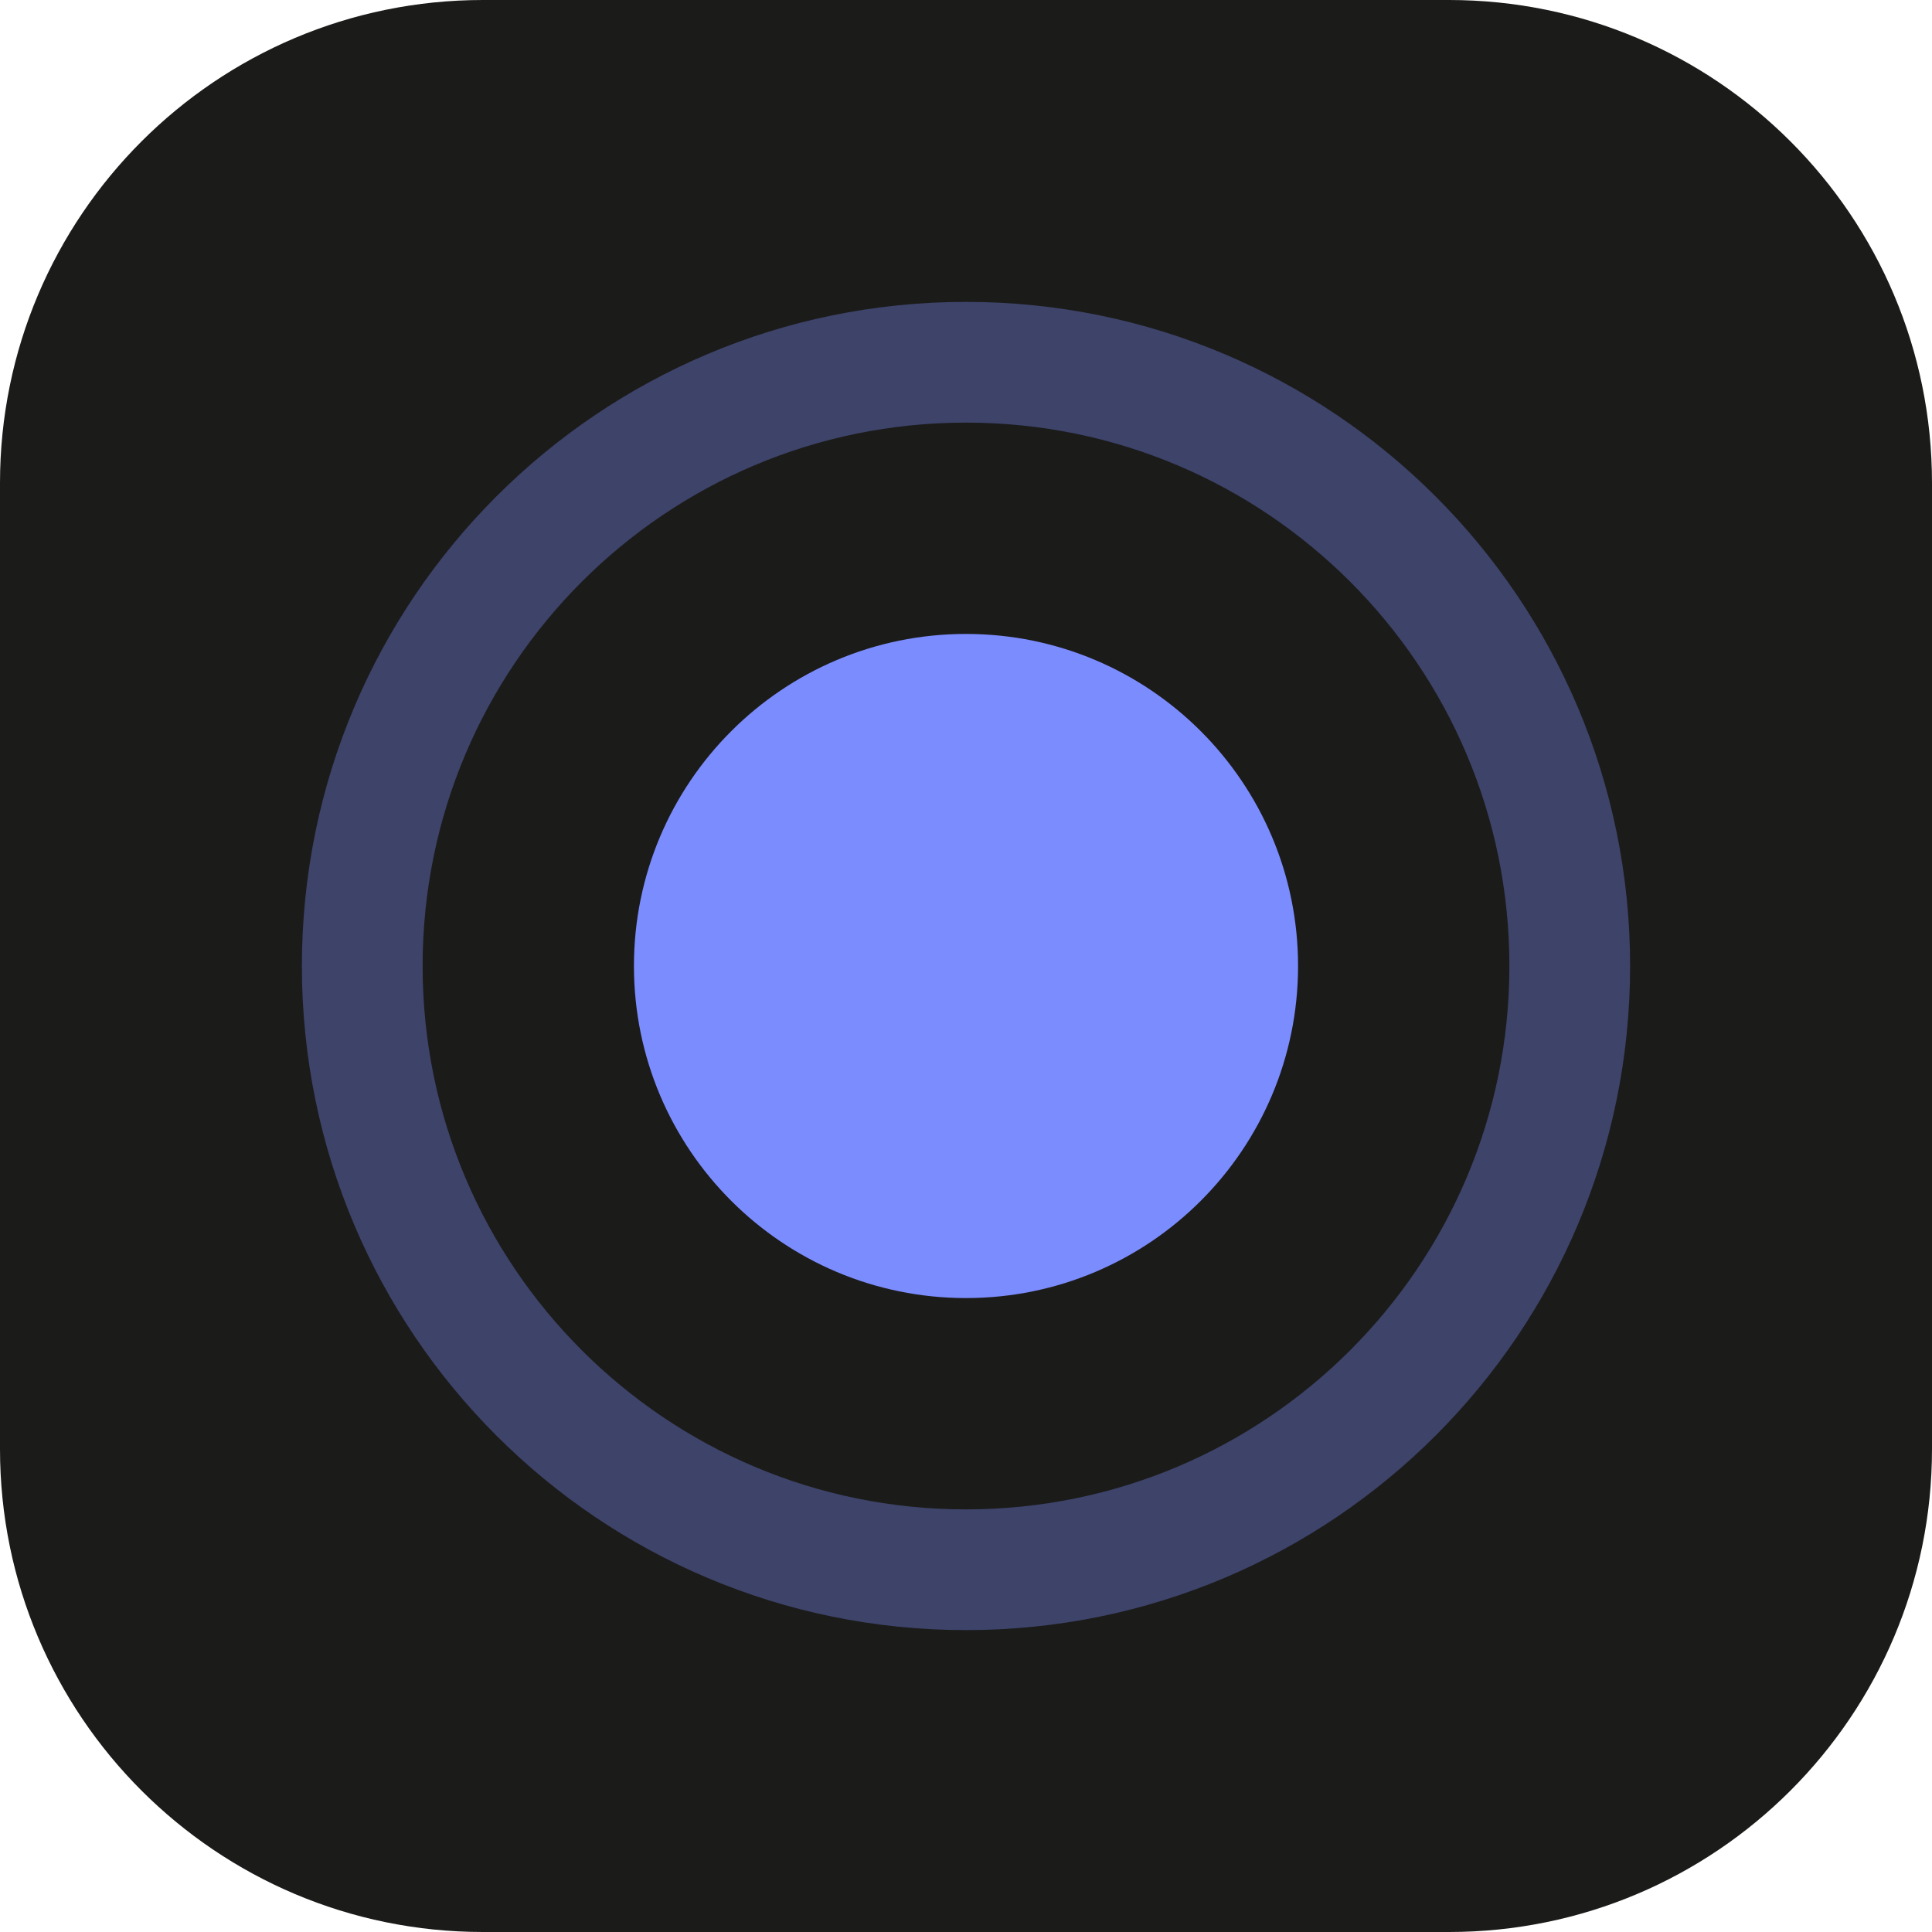
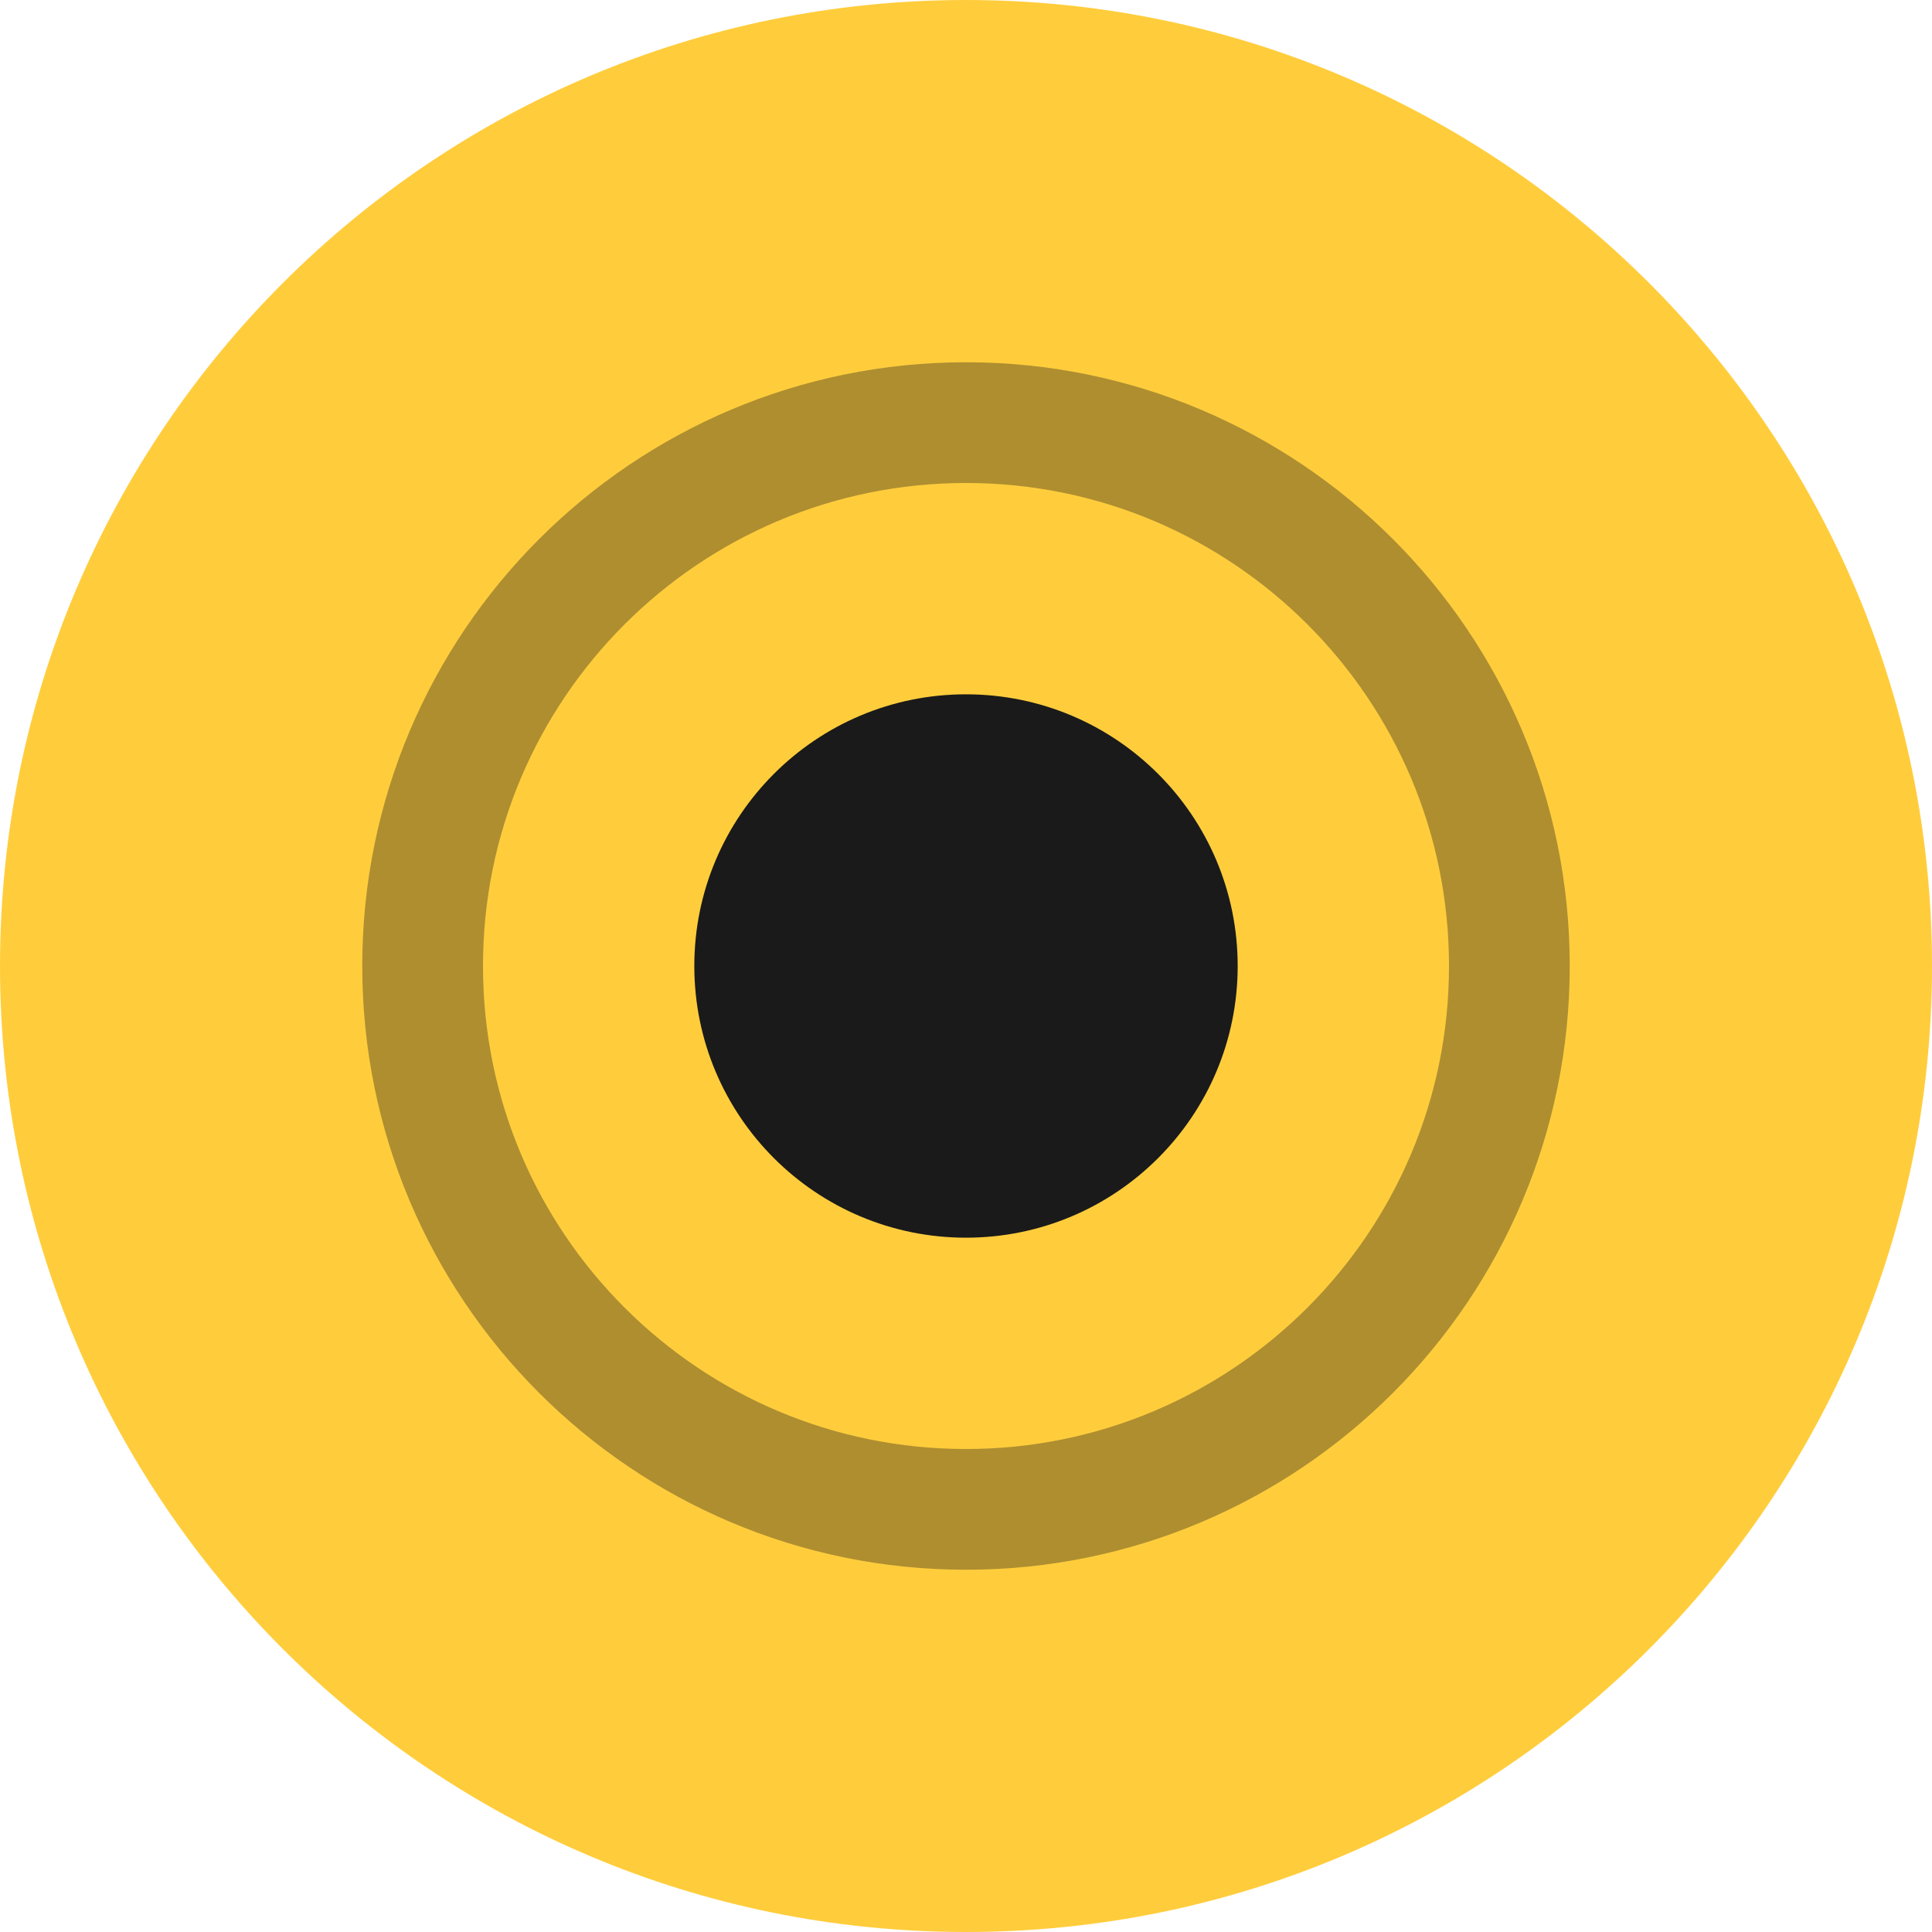
- <svg xmlns="http://www.w3.org/2000/svg" viewBox="0 0 32 32">
-   <rect width="32" height="32" rx="8" fill="#1b1b19" />
-   <circle cx="16" cy="16" r="10" fill="none" stroke="#7b8cff" stroke-opacity="0.35" stroke-width="2" />
-   <circle cx="16" cy="16" r="5.5" fill="#7b8cff" />
+ <svg xmlns="http://www.w3.org/2000/svg" viewBox="0 0 32 32" data-state="idle">
+   <circle cx="16" cy="16" r="16" fill="#ffcd3c" />
+   <circle cx="16" cy="16" r="9" fill="none" stroke="#1a1a1a" stroke-opacity="0.35" stroke-width="2" />
+   <circle cx="16" cy="16" r="4.5" fill="#1a1a1a" />
</svg>
